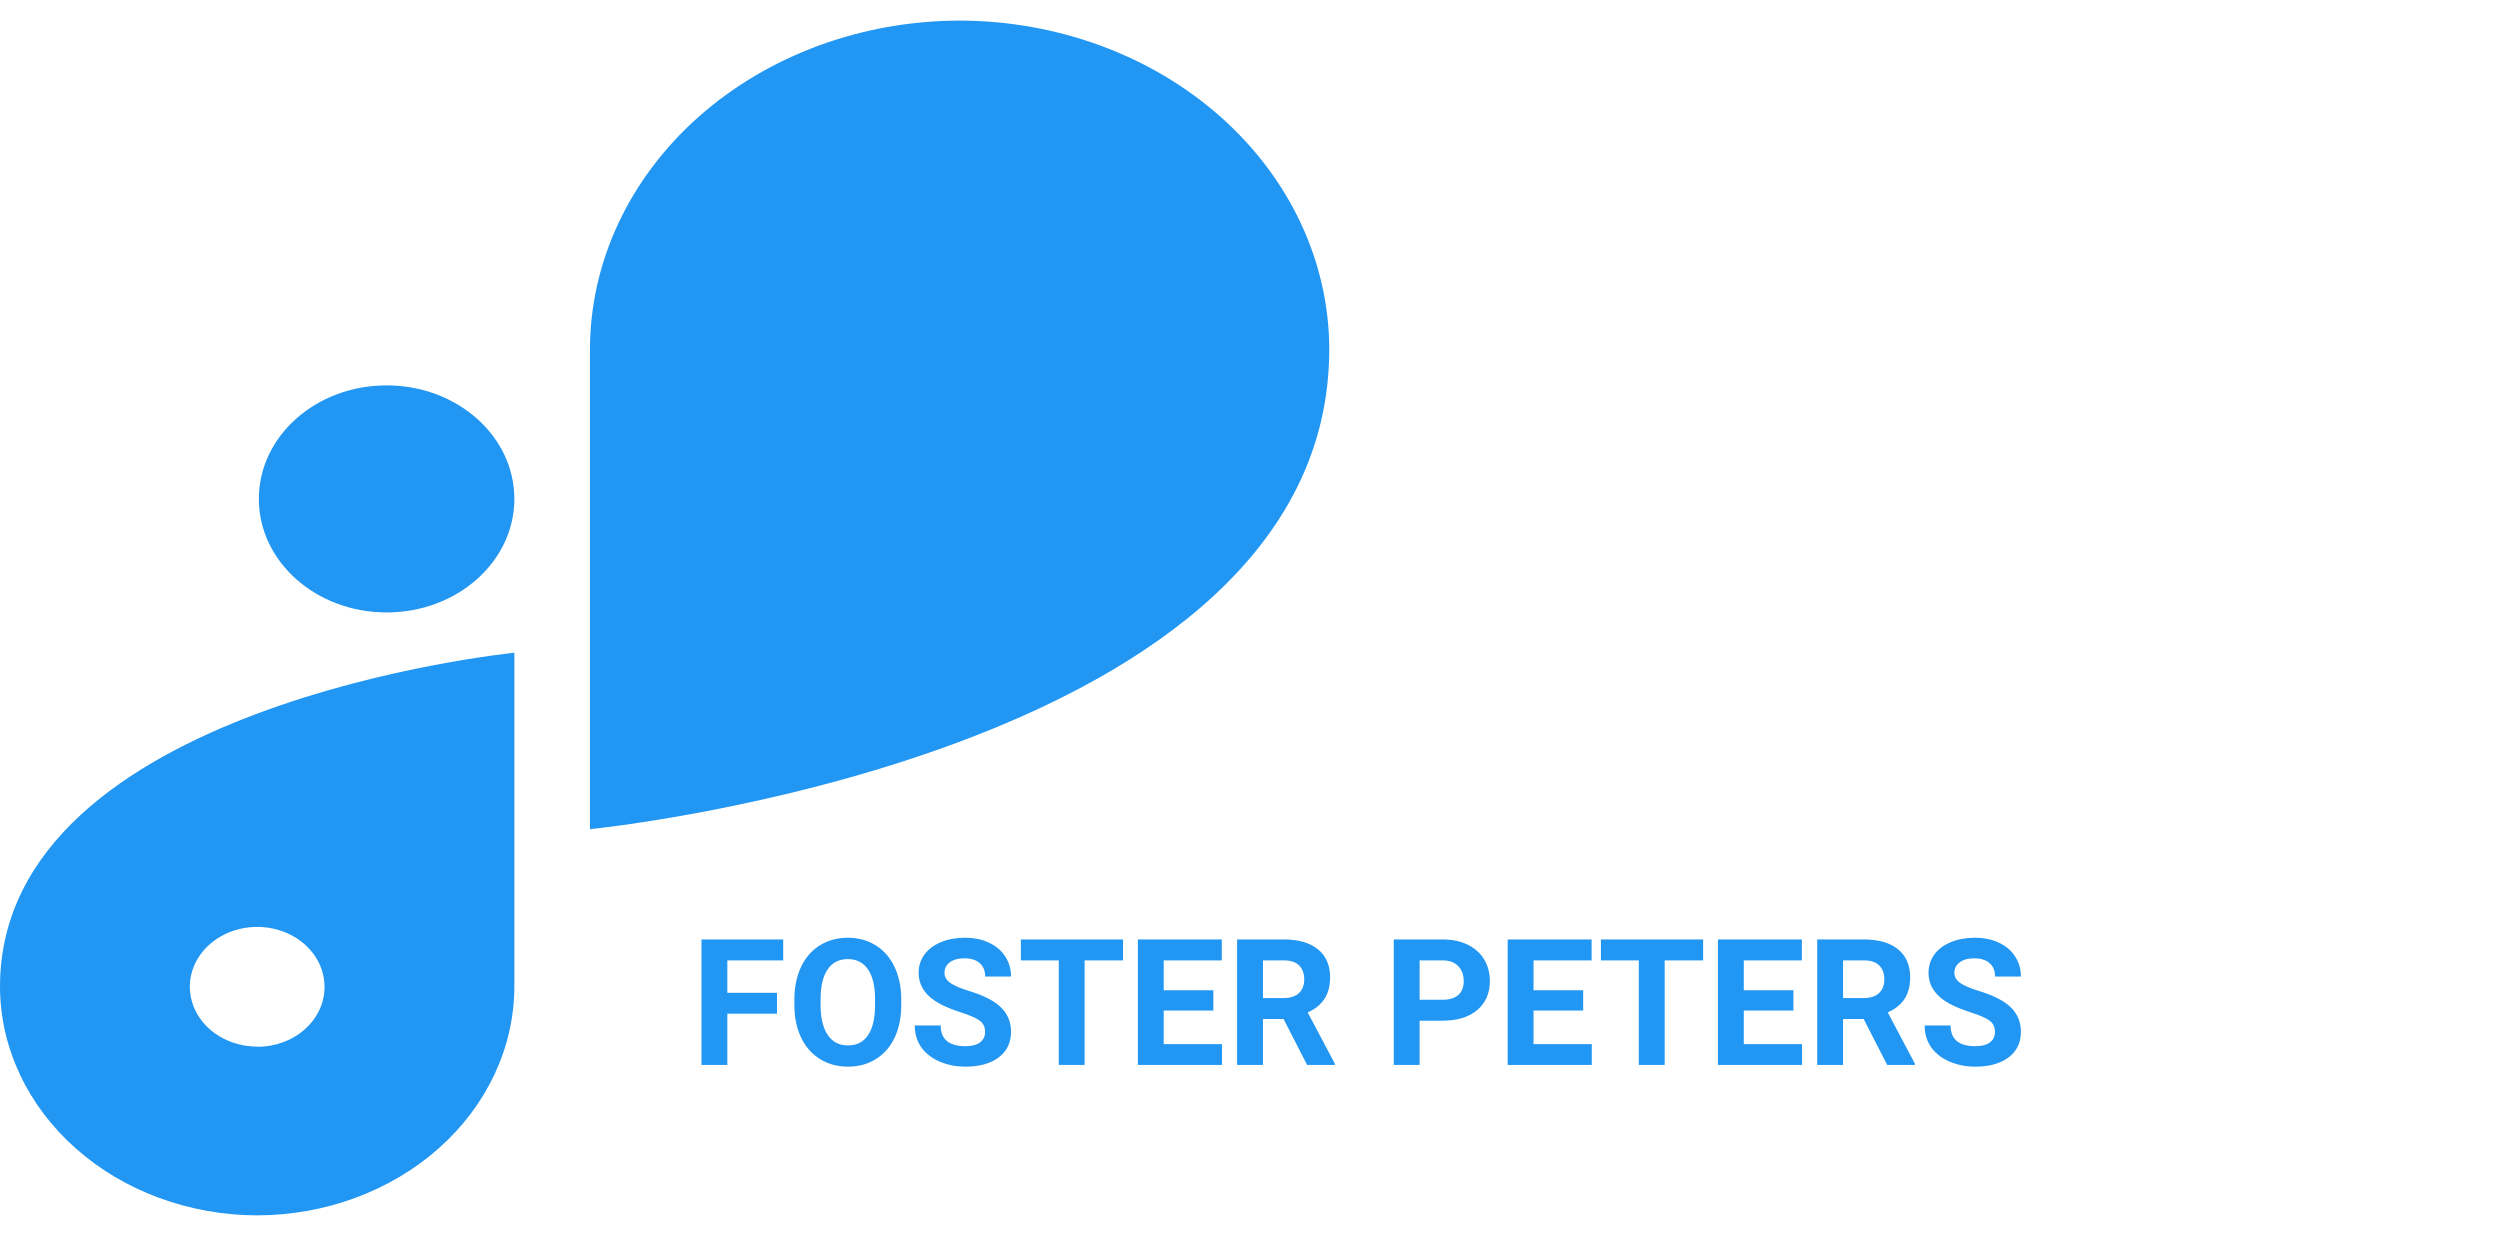
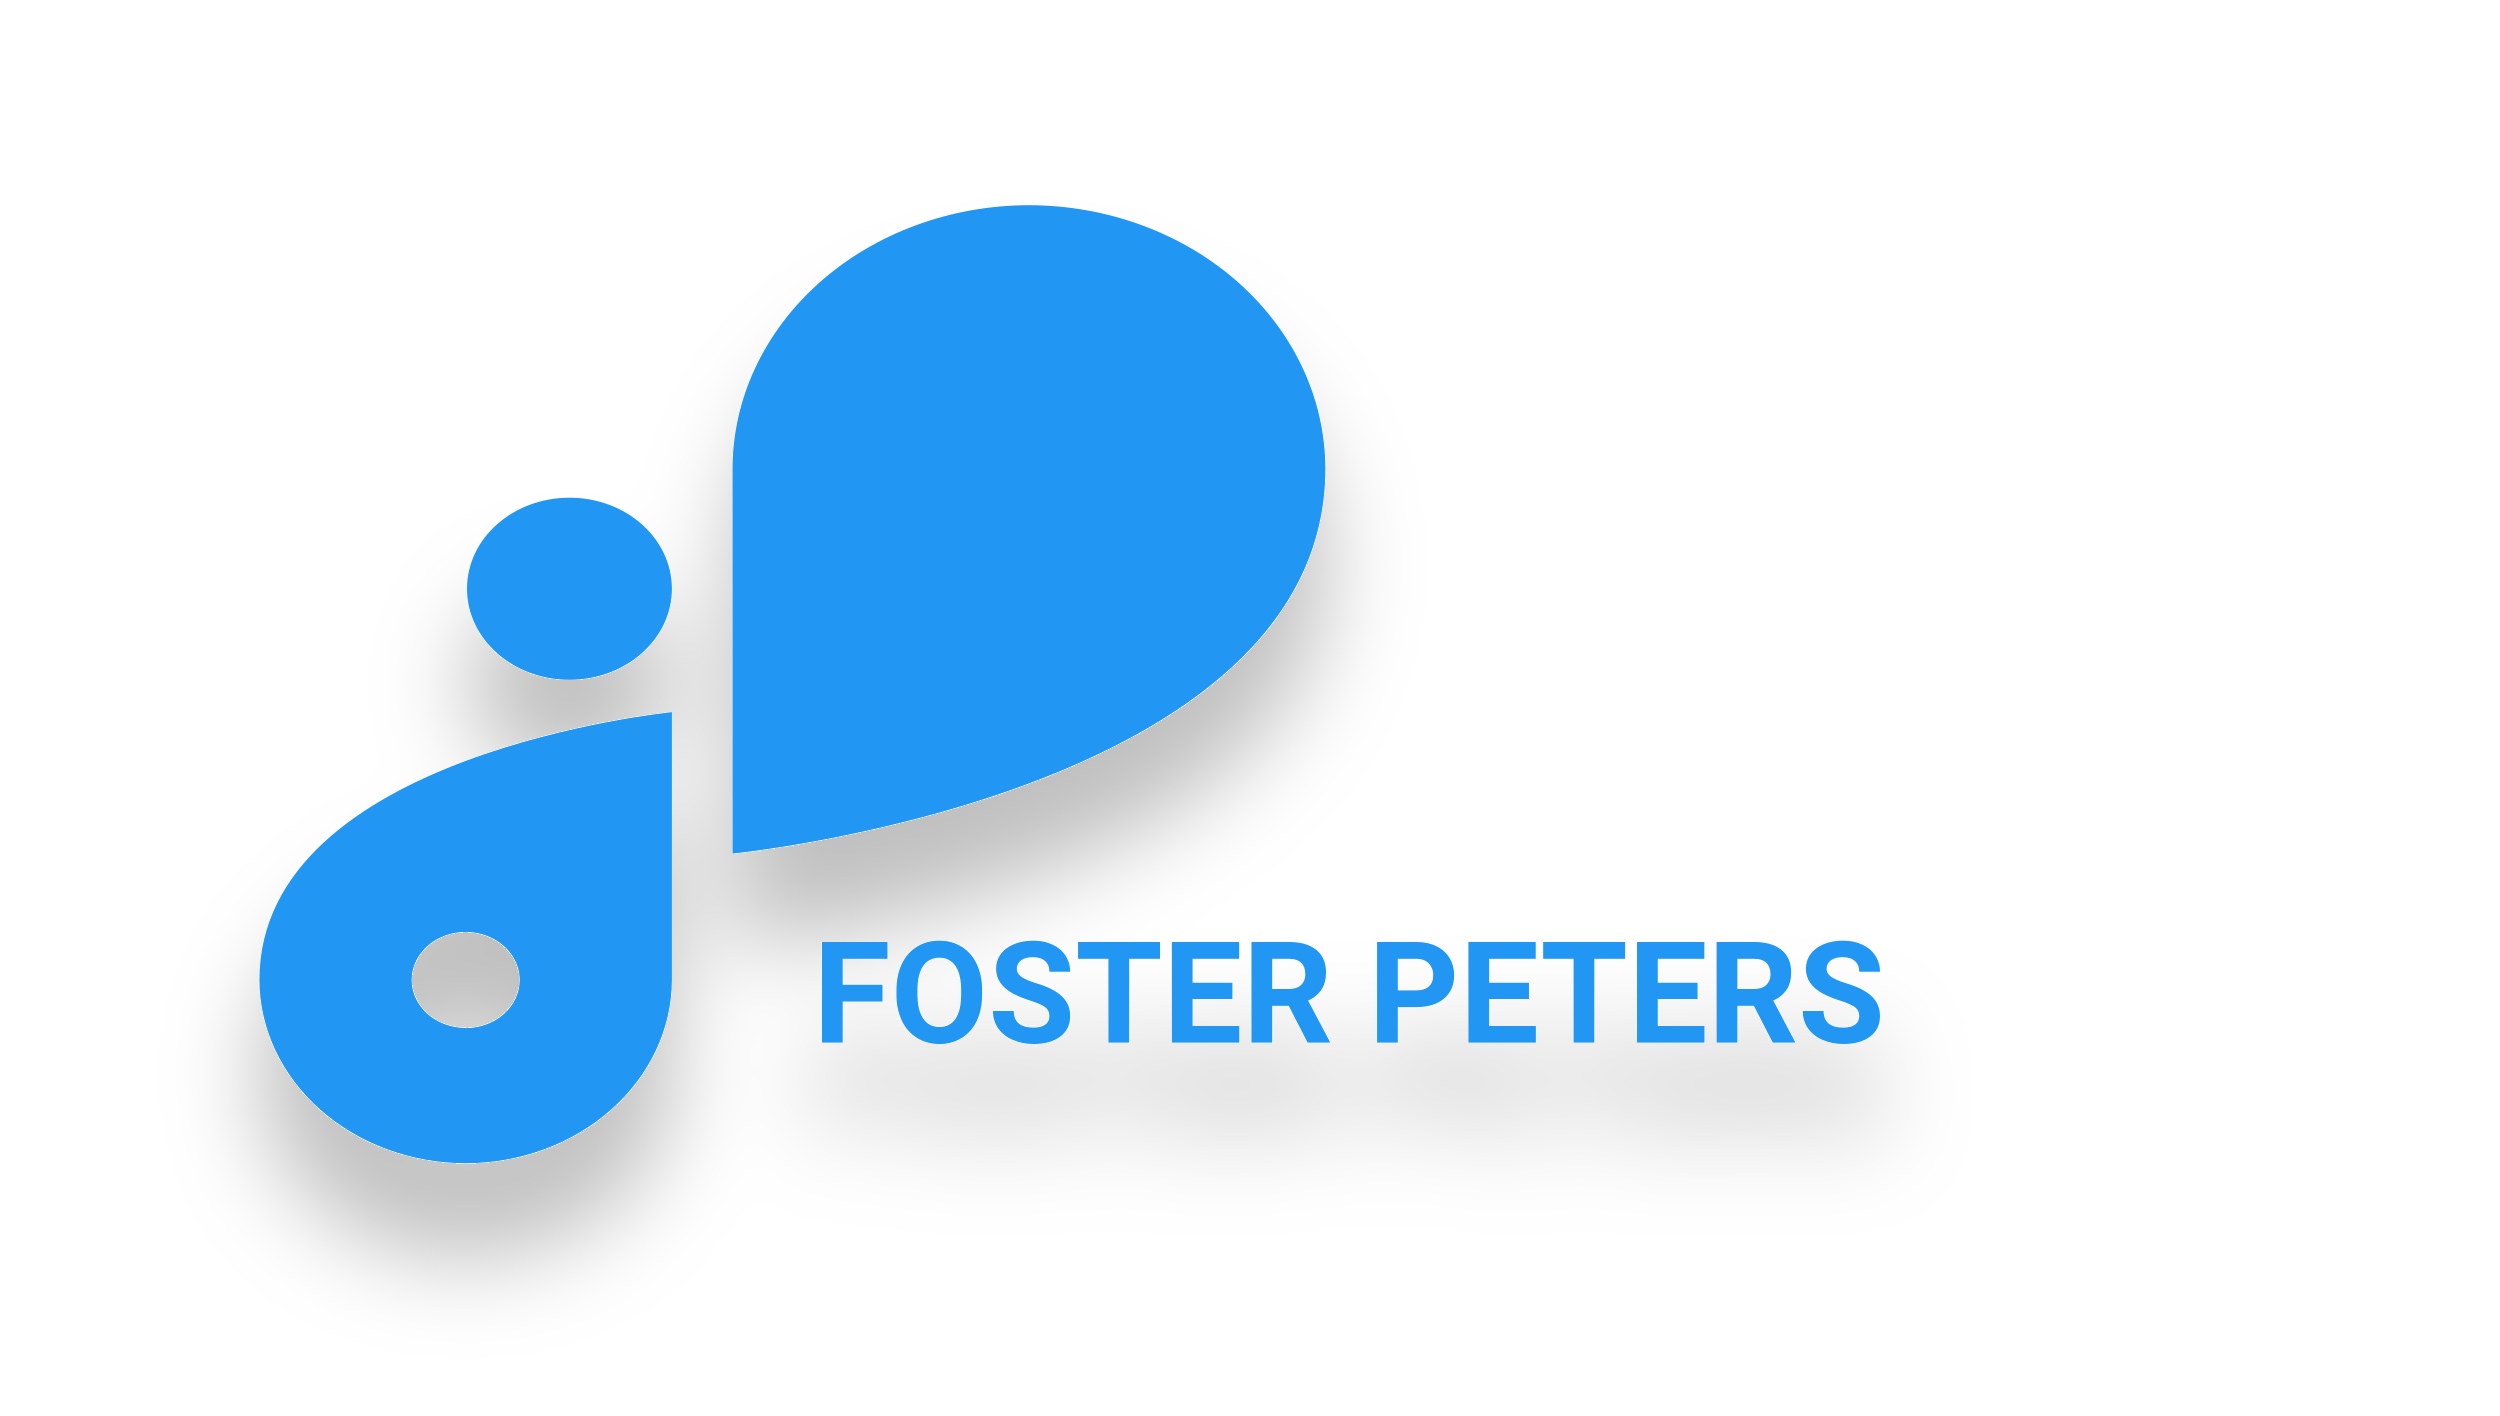
- <svg xmlns="http://www.w3.org/2000/svg" width="85" height="42" viewBox="0 0 85 42" fill="none">
-   <path d="M13.146 13.103H13.143C10.745 13.103 8.801 14.83 8.801 16.962V16.964C8.801 19.095 10.745 20.823 13.143 20.823H13.146C15.544 20.823 17.488 19.095 17.488 16.964V16.962C17.488 14.83 15.544 13.103 13.146 13.103Z" fill="#2196F3" />
-   <path d="M45.195 11.869C45.188 8.909 43.862 6.072 41.507 3.979C39.153 1.886 35.96 0.707 32.63 0.7V0.7C29.298 0.705 26.105 1.884 23.748 3.977C21.392 6.071 20.066 8.908 20.059 11.869V28.192C20.059 28.192 45.192 25.704 45.195 11.872V11.869Z" fill="#2196F3" />
-   <path d="M0 33.55C0.006 35.609 0.929 37.583 2.568 39.039C4.206 40.496 6.427 41.317 8.744 41.323C11.061 41.317 13.281 40.496 14.92 39.04C16.558 37.584 17.482 35.611 17.488 33.552V22.194C17.488 22.194 0 23.927 0 33.55ZM8.744 35.584C8.291 35.584 7.849 35.465 7.472 35.242C7.095 35.018 6.802 34.7 6.629 34.328C6.455 33.956 6.41 33.547 6.498 33.153C6.587 32.758 6.805 32.395 7.125 32.111C7.445 31.826 7.853 31.632 8.297 31.554C8.742 31.475 9.202 31.515 9.62 31.669C10.039 31.823 10.396 32.084 10.648 32.419C10.9 32.754 11.034 33.147 11.034 33.55C11.035 33.817 10.977 34.083 10.862 34.331C10.748 34.578 10.579 34.804 10.366 34.993C10.154 35.183 9.901 35.334 9.622 35.436C9.344 35.539 9.046 35.592 8.744 35.592V35.584Z" fill="#2196F3" />
-   <path d="M26.418 34.464H24.73V36.207H23.851V31.941H26.629V32.653H24.73V33.755H26.418V34.464ZM30.642 34.171C30.642 34.591 30.568 34.959 30.42 35.275C30.271 35.592 30.058 35.836 29.781 36.008C29.506 36.18 29.189 36.266 28.832 36.266C28.478 36.266 28.163 36.181 27.885 36.011C27.608 35.841 27.393 35.599 27.241 35.284C27.089 34.968 27.011 34.604 27.009 34.194V33.983C27.009 33.563 27.085 33.194 27.235 32.876C27.387 32.556 27.601 32.31 27.877 32.141C28.154 31.969 28.47 31.883 28.826 31.883C29.181 31.883 29.497 31.969 29.772 32.141C30.049 32.31 30.263 32.556 30.414 32.876C30.566 33.194 30.642 33.562 30.642 33.98V34.171ZM29.752 33.977C29.752 33.53 29.672 33.19 29.511 32.958C29.351 32.725 29.123 32.609 28.826 32.609C28.531 32.609 28.303 32.724 28.143 32.955C27.983 33.184 27.902 33.519 27.9 33.963V34.171C27.9 34.606 27.98 34.944 28.14 35.184C28.3 35.425 28.531 35.545 28.832 35.545C29.127 35.545 29.353 35.43 29.511 35.199C29.67 34.967 29.75 34.629 29.752 34.185V33.977ZM33.493 35.088C33.493 34.922 33.434 34.795 33.317 34.707C33.2 34.617 32.989 34.523 32.684 34.426C32.38 34.326 32.138 34.228 31.961 34.133C31.476 33.871 31.234 33.518 31.234 33.075C31.234 32.845 31.299 32.639 31.427 32.46C31.558 32.278 31.745 32.137 31.987 32.035C32.231 31.933 32.505 31.883 32.807 31.883C33.112 31.883 33.383 31.938 33.622 32.05C33.86 32.159 34.045 32.314 34.175 32.516C34.308 32.717 34.375 32.945 34.375 33.201H33.496C33.496 33.006 33.434 32.854 33.311 32.747C33.188 32.638 33.015 32.583 32.793 32.583C32.578 32.583 32.411 32.629 32.292 32.721C32.172 32.81 32.113 32.93 32.113 33.078C32.113 33.217 32.182 33.333 32.321 33.427C32.462 33.52 32.668 33.608 32.939 33.69C33.439 33.841 33.803 34.027 34.032 34.25C34.26 34.472 34.375 34.75 34.375 35.082C34.375 35.451 34.235 35.741 33.956 35.952C33.676 36.161 33.3 36.266 32.828 36.266C32.5 36.266 32.201 36.206 31.931 36.087C31.662 35.966 31.456 35.801 31.313 35.592C31.172 35.383 31.102 35.141 31.102 34.865H31.984C31.984 35.336 32.265 35.571 32.828 35.571C33.037 35.571 33.2 35.529 33.317 35.445C33.434 35.359 33.493 35.24 33.493 35.088ZM38.183 32.653H36.877V36.207H35.998V32.653H34.709V31.941H38.183V32.653ZM41.254 34.358H39.566V35.501H41.547V36.207H38.687V31.941H41.541V32.653H39.566V33.67H41.254V34.358ZM43.641 34.645H42.941V36.207H42.062V31.941H43.647C44.151 31.941 44.54 32.054 44.813 32.278C45.087 32.503 45.223 32.82 45.223 33.23C45.223 33.521 45.16 33.764 45.033 33.96C44.908 34.153 44.718 34.307 44.462 34.423L45.385 36.166V36.207H44.441L43.641 34.645ZM42.941 33.934H43.65C43.871 33.934 44.042 33.878 44.163 33.767C44.284 33.653 44.344 33.498 44.344 33.301C44.344 33.099 44.287 32.941 44.172 32.826C44.058 32.711 43.883 32.653 43.647 32.653H42.941V33.934ZM48.267 34.704V36.207H47.388V31.941H49.052C49.373 31.941 49.654 32 49.896 32.117C50.14 32.234 50.328 32.401 50.459 32.618C50.59 32.833 50.655 33.078 50.655 33.353C50.655 33.771 50.511 34.101 50.224 34.344C49.939 34.584 49.544 34.704 49.038 34.704H48.267ZM48.267 33.992H49.052C49.285 33.992 49.462 33.937 49.583 33.828C49.706 33.719 49.767 33.562 49.767 33.359C49.767 33.15 49.706 32.981 49.583 32.852C49.46 32.724 49.29 32.657 49.073 32.653H48.267V33.992ZM53.828 34.358H52.14V35.501H54.121V36.207H51.261V31.941H54.115V32.653H52.14V33.67H53.828V34.358ZM57.906 32.653H56.599V36.207H55.72V32.653H54.431V31.941H57.906V32.653ZM60.976 34.358H59.289V35.501H61.269V36.207H58.41V31.941H61.263V32.653H59.289V33.67H60.976V34.358ZM63.364 34.645H62.664V36.207H61.785V31.941H63.37C63.874 31.941 64.262 32.054 64.536 32.278C64.809 32.503 64.946 32.82 64.946 33.23C64.946 33.521 64.882 33.764 64.756 33.96C64.631 34.153 64.44 34.307 64.184 34.423L65.107 36.166V36.207H64.164L63.364 34.645ZM62.664 33.934H63.373C63.593 33.934 63.764 33.878 63.885 33.767C64.007 33.653 64.067 33.498 64.067 33.301C64.067 33.099 64.01 32.941 63.894 32.826C63.781 32.711 63.606 32.653 63.37 32.653H62.664V33.934ZM67.829 35.088C67.829 34.922 67.77 34.795 67.653 34.707C67.536 34.617 67.325 34.523 67.02 34.426C66.716 34.326 66.474 34.228 66.297 34.133C65.812 33.871 65.57 33.518 65.57 33.075C65.57 32.845 65.635 32.639 65.763 32.46C65.894 32.278 66.081 32.137 66.323 32.035C66.567 31.933 66.841 31.883 67.143 31.883C67.448 31.883 67.719 31.938 67.958 32.05C68.196 32.159 68.381 32.314 68.511 32.516C68.644 32.717 68.711 32.945 68.711 33.201H67.832C67.832 33.006 67.77 32.854 67.647 32.747C67.524 32.638 67.351 32.583 67.129 32.583C66.914 32.583 66.747 32.629 66.628 32.721C66.508 32.81 66.449 32.93 66.449 33.078C66.449 33.217 66.518 33.333 66.657 33.427C66.797 33.52 67.004 33.608 67.275 33.69C67.775 33.841 68.139 34.027 68.368 34.25C68.596 34.472 68.711 34.75 68.711 35.082C68.711 35.451 68.571 35.741 68.292 35.952C68.012 36.161 67.636 36.266 67.164 36.266C66.836 36.266 66.537 36.206 66.267 36.087C65.998 35.966 65.792 35.801 65.649 35.592C65.508 35.383 65.438 35.141 65.438 34.865H66.32C66.32 35.336 66.601 35.571 67.164 35.571C67.373 35.571 67.536 35.529 67.653 35.445C67.77 35.359 67.829 35.24 67.829 35.088Z" fill="#2196F3" />
+ <svg xmlns="http://www.w3.org/2000/svg" width="106" height="60" fill="none">
+   <g filter="url(#filter0_d)" fill="#2196F3">
+     <path d="M24.146 21.103h-.003c-2.398 0-4.342 1.727-4.342 3.858v.003c0 2.131 1.944 3.859 4.342 3.859h.003c2.398 0 4.342-1.728 4.342-3.859v-.002c0-2.132-1.944-3.86-4.342-3.86zM56.195 19.87c-.007-2.96-1.333-5.798-3.688-7.891C50.153 9.886 46.96 8.707 43.63 8.7c-3.332.005-6.526 1.184-8.882 3.277-2.356 2.094-3.682 4.931-3.69 7.892v16.323s25.134-2.488 25.137-16.32v-.003zM11 41.55c.006 2.06.93 4.033 2.568 5.49 1.638 1.456 3.859 2.277 6.176 2.283 2.317-.006 4.537-.827 6.176-2.283 1.638-1.456 2.562-3.429 2.568-5.488V30.194S11 31.927 11 41.55zm8.744 2.034c-.453 0-.895-.119-1.272-.343a2.107 2.107 0 01-.843-.913 1.825 1.825 0 01-.13-1.175c.088-.395.306-.758.626-1.042.32-.285.728-.479 1.172-.557a2.558 2.558 0 011.323.115c.419.154.776.415 1.028.75s.386.728.386 1.13c.001.268-.057.534-.172.782a2.036 2.036 0 01-.496.662c-.212.19-.465.34-.744.443a2.539 2.539 0 01-.878.156v-.008zM37.418 42.464H35.73v1.743h-.879V39.94h2.778v.712H35.73v1.102h1.688v.709zm4.224-.293c0 .42-.074.788-.222 1.104-.149.317-.362.56-.64.733a1.755 1.755 0 01-.948.258c-.354 0-.67-.085-.947-.255a1.695 1.695 0 01-.644-.727 2.511 2.511 0 01-.231-1.09v-.21c0-.42.075-.79.225-1.108.152-.32.366-.566.642-.735.277-.172.593-.258.949-.258.355 0 .67.086.946.258.278.17.491.415.642.735.152.318.228.686.228 1.104v.19zm-.89-.194c0-.447-.08-.787-.24-1.02a.783.783 0 00-.686-.348.782.782 0 00-.683.346c-.16.229-.241.564-.243 1.008v.208c0 .435.08.773.24 1.013.16.24.39.36.692.36a.775.775 0 00.68-.345c.158-.232.238-.57.24-1.014v-.208zm3.74 1.11a.447.447 0 00-.175-.38c-.117-.09-.328-.184-.633-.281a4.575 4.575 0 01-.723-.293c-.485-.262-.727-.615-.727-1.058 0-.23.064-.436.193-.615.131-.182.318-.323.56-.425.244-.101.518-.152.82-.152.305 0 .576.055.815.167.238.11.423.264.553.466.133.2.2.43.2.685h-.88c0-.195-.06-.347-.184-.454-.123-.11-.296-.164-.518-.164-.215 0-.382.046-.501.138a.426.426 0 00-.179.357c0 .139.07.255.208.349.14.093.347.181.618.263.5.15.864.337 1.093.56.228.222.343.5.343.832 0 .369-.14.66-.42.87-.279.209-.654.314-1.127.314-.328 0-.627-.06-.897-.18a1.438 1.438 0 01-.618-.494 1.27 1.27 0 01-.21-.727h.881c0 .47.281.706.844.706.209 0 .372-.042.49-.126a.418.418 0 00.175-.357zm4.691-2.434h-1.306v3.554h-.88v-3.554H45.71v-.712h3.474v.712zm3.07 1.705h-1.687v1.143h1.98v.706h-2.859V39.94h2.854v.712h-1.975v1.017h1.688v.688zm2.388.287h-.7v1.562h-.879V39.94h1.585c.504 0 .893.113 1.166.337.274.225.41.542.41.952 0 .291-.063.535-.19.73a1.282 1.282 0 01-.571.463l.922 1.743v.04h-.943l-.8-1.56zm-.7-.712h.71c.22 0 .39-.055.512-.166a.607.607 0 00.181-.466c0-.202-.057-.36-.172-.475-.114-.115-.288-.173-.525-.173h-.706v1.28zm5.326.771v1.503h-.879V39.94h1.664c.32 0 .602.059.844.176.244.117.432.284.563.501.13.215.196.46.196.735 0 .418-.144.748-.43.99-.286.24-.681.361-1.187.361h-.77zm0-.712h.785c.233 0 .41-.055.53-.164.124-.11.185-.266.185-.469a.704.704 0 00-.184-.507c-.123-.128-.293-.195-.51-.199h-.806v1.34zm5.56.366H63.14v1.143h1.98v.706h-2.859V39.94h2.854v.712H63.14v1.017h1.688v.688zm4.079-1.705h-1.307v3.554h-.879v-3.554h-1.289v-.712h3.475v.712zm3.07 1.705H70.29v1.143h1.98v.706h-2.86V39.94h2.854v.712H70.29v1.017h1.687v.688zm2.388.287h-.7v1.562h-.88V39.94h1.586c.504 0 .892.113 1.166.337.273.225.41.542.41.952 0 .291-.064.535-.19.73a1.283 1.283 0 01-.572.463l.923 1.743v.04h-.943l-.8-1.56zm-.7-.712h.709c.22 0 .391-.055.512-.166a.607.607 0 00.182-.466c0-.202-.057-.36-.173-.475-.113-.115-.288-.173-.524-.173h-.706v1.28zm5.165 1.155a.447.447 0 00-.176-.381c-.117-.09-.328-.184-.633-.281a4.57 4.57 0 01-.723-.293c-.485-.262-.727-.615-.727-1.058 0-.23.065-.436.193-.615.131-.182.318-.323.56-.425.244-.101.518-.152.82-.152.305 0 .576.055.815.167.238.11.423.264.553.466.133.2.2.43.2.685h-.88c0-.195-.06-.347-.184-.454-.123-.11-.296-.164-.518-.164-.215 0-.382.046-.501.138a.426.426 0 00-.18.357c0 .139.07.255.209.349.14.093.347.181.618.263.5.15.864.337 1.093.56.228.222.343.5.343.832 0 .369-.14.66-.42.87-.279.209-.655.314-1.127.314-.328 0-.627-.06-.897-.18a1.438 1.438 0 01-.618-.494 1.27 1.27 0 01-.21-.727h.881c0 .47.281.706.844.706.209 0 .372-.042.489-.126a.418.418 0 00.176-.357z" />
+   </g>
+   <defs>
+     <filter id="filter0_d" x="-4" y="0" width="114" height="68" filterUnits="userSpaceOnUse" color-interpolation-filters="sRGB">
+       <feFlood flood-opacity="0" result="BackgroundImageFix" />
+       <feColorMatrix in="SourceAlpha" values="0 0 0 0 0 0 0 0 0 0 0 0 0 0 0 0 0 0 127 0" result="hardAlpha" />
+       <feOffset dy="4" />
+       <feGaussianBlur stdDeviation="2" />
+       <feComposite in2="hardAlpha" operator="out" />
+       <feColorMatrix values="0 0 0 0 0 0 0 0 0 0 0 0 0 0 0 0 0 0 0.25 0" />
+       <feBlend in2="BackgroundImageFix" result="effect1_dropShadow" />
+       <feBlend in="SourceGraphic" in2="effect1_dropShadow" result="shape" />
+     </filter>
+   </defs>
</svg>
